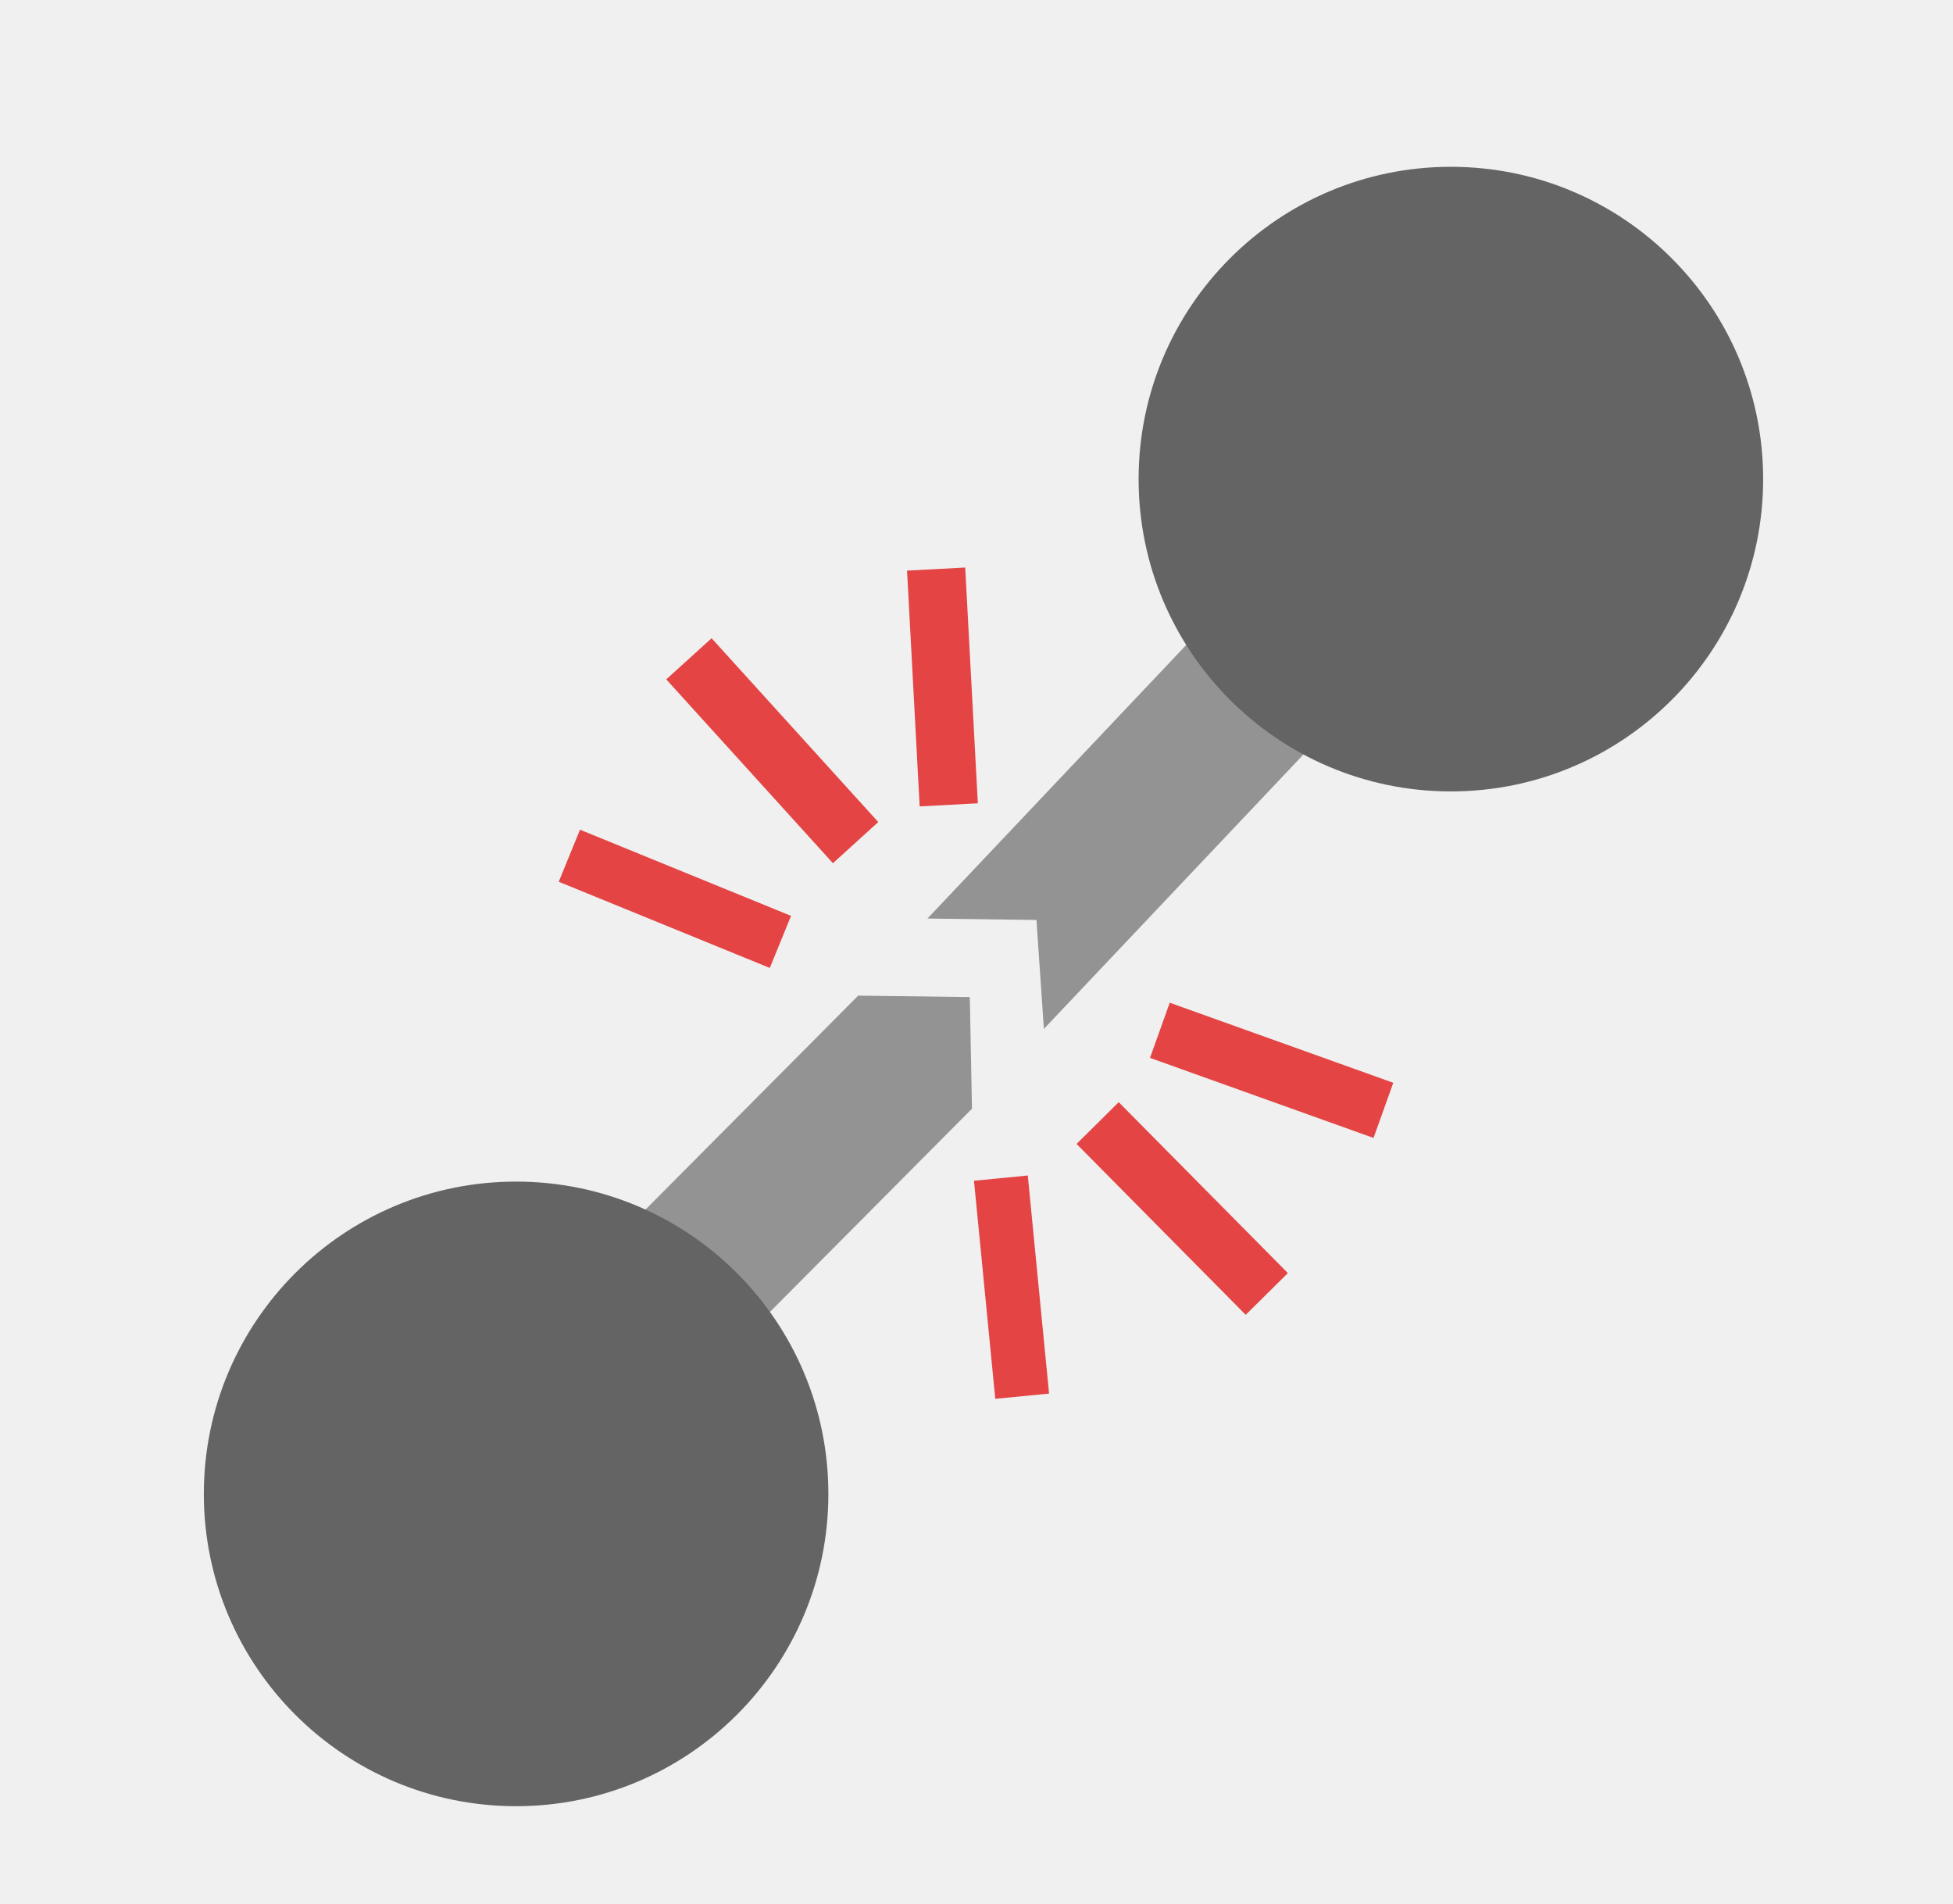
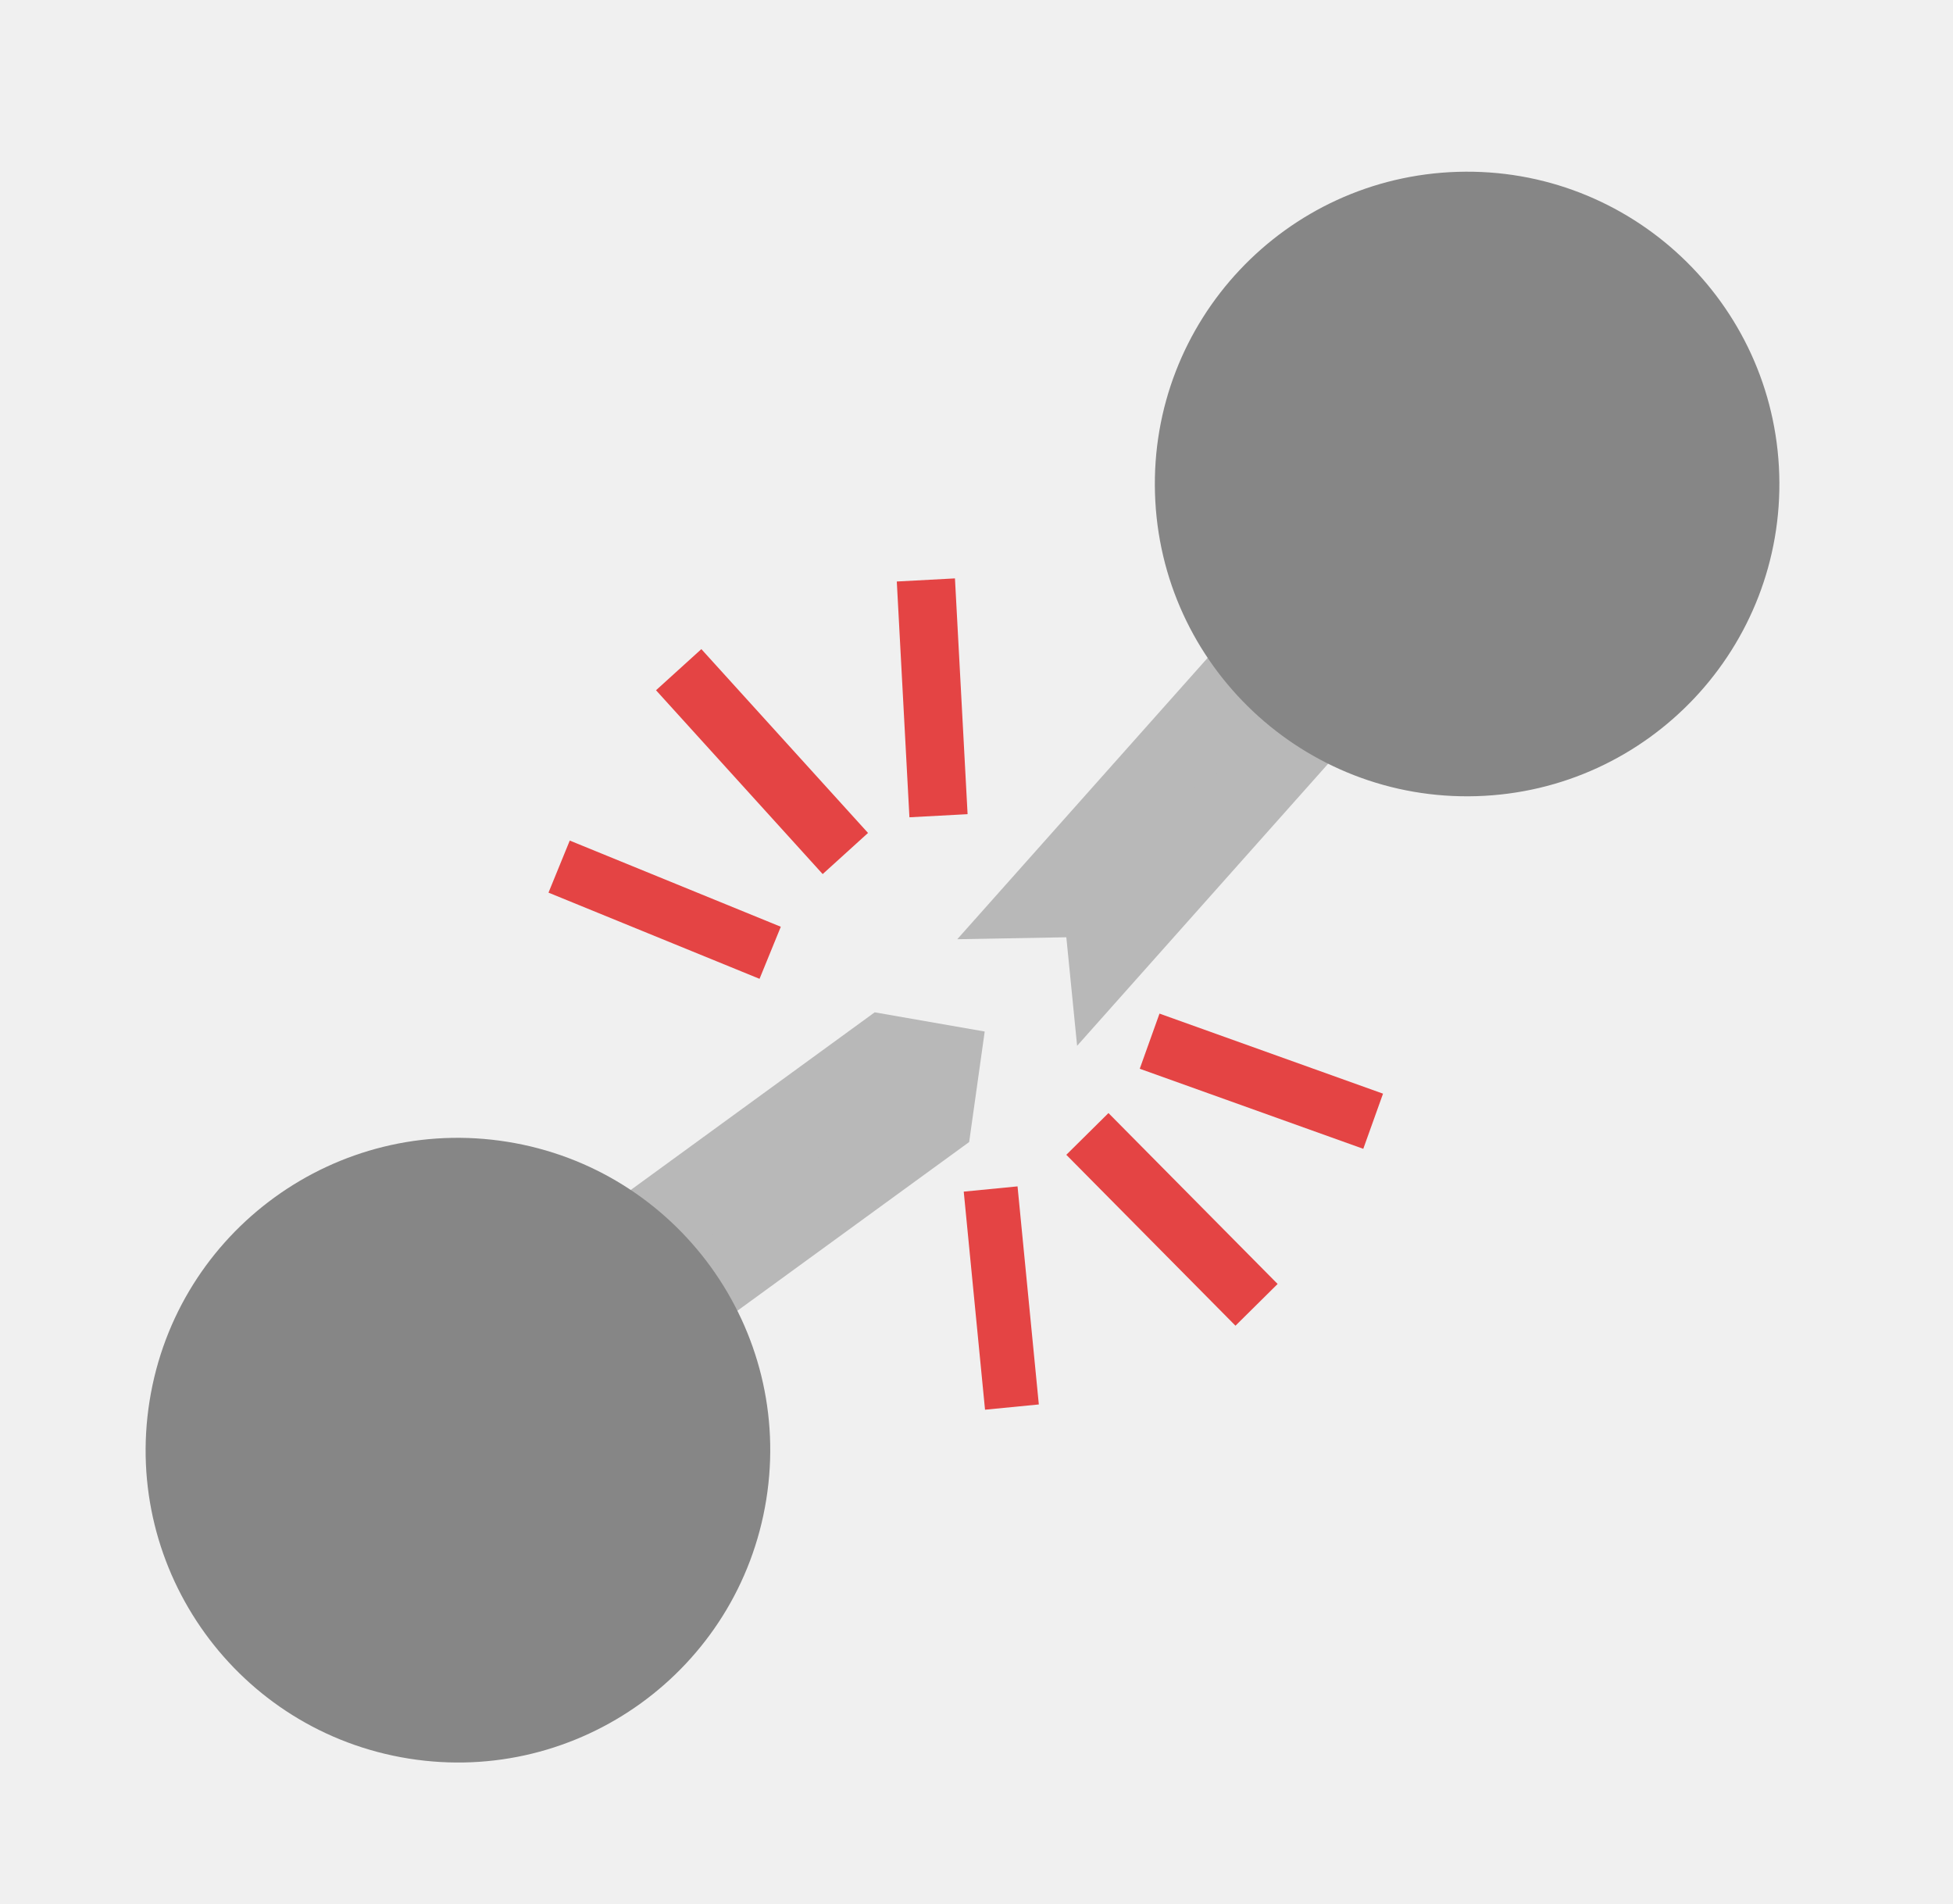
<svg xmlns="http://www.w3.org/2000/svg" width="20.623mm" height="20.1mm" viewBox="0 0 20.623 20.1" version="1.1" id="svg1" xml:space="preserve">
  <defs id="defs1" />
-   <path id="rect1-5" style="fill:#939393;stroke:#939393;stroke-width:0.807" d="m 11.363,9.917 -0.041,-0.602 -0.603,-0.008 3.523,-3.724 0.644,0.61 z" />
-   <path id="rect1" style="fill:#939393;stroke:#939393;stroke-width:0.807" d="m 9.228,10.918 0.617,0.008 0.012,0.617 -3.615,3.636 -0.629,-0.626 z" />
  <g id="layer1" transform="matrix(1.193436,0,0,1.193436,-12.99598,-7.497967)">
    <rect style="display:none;fill:#ffffff;fill-opacity:0.7;stroke:none;stroke-width:1.756;stroke-dasharray:none;stroke-opacity:1" id="rect2" width="20.623" height="20.1" x="8.387" y="4.993" />
    <g id="layer1-5" transform="translate(6.224095,0.571369)">
-       <circle style="fill:#646464;fill-opacity:1;stroke-width:0.265" id="path1-3" cx="17.503" cy="9.95" r="2.763" />
-       <circle style="fill:#646464;fill-opacity:1;stroke-width:0.265" id="circle1" cx="9.232" cy="18.928" r="2.763" />
+       <path id="rect1-5" style="fill:#b8b8b8;stroke:#b8b8b8;stroke-width:0.676;stroke-opacity:1;fill-opacity:1" d="m 14.456,14.163 -0.05,-0.503 -0.505,0.009 2.856,-3.209 0.555,0.494 z" />
+       <path id="rect1" style="fill:#b8b8b8;stroke:#b8b8b8;stroke-width:0.676;stroke-opacity:1;fill-opacity:1" d="m 12.488,15.025 0.51,0.089 -0.072,0.512 -3.473,2.528 -0.437,-0.601 z" />
+       <circle style="fill:#868686;fill-opacity:1;stroke-width:0.265" id="path1-3" cx="17.336" cy="10.523" r="2.763" transform="rotate(-1.735029)" />
+       <circle style="fill:#868686;fill-opacity:1;stroke-width:0.265" id="circle1" cx="11.543" cy="16.927" r="2.763" transform="rotate(9.110101)" />
    </g>
  </g>
-   <path style="fill:none;fill-opacity:0.7;stroke:#e44444;stroke-width:0.75;stroke-dasharray:none;stroke-opacity:1" d="M 9.46,8.108 7.418,5.856" id="path3" transform="matrix(0.8618663,0,0,0.8618663,0.8815645,1.908886)" />
-   <path style="fill:none;fill-opacity:0.7;stroke:#e44444;stroke-width:0.75;stroke-dasharray:none;stroke-opacity:1" d="M 9.46,8.108 7.418,5.856" id="path3-3" transform="matrix(0.714199,-0.3419966,0.3419966,0.714199,-1.288267,7.38974)" />
-   <path style="fill:none;fill-opacity:0.7;stroke:#e44444;stroke-width:0.75;stroke-dasharray:none;stroke-opacity:1" d="M 9.46,8.108 7.418,5.856" id="path3-3-1" transform="matrix(0.6361268,0.517569,-0.517569,0.6361268,8.19721,-1.555982)" />
-   <path style="display:inline;fill:none;fill-opacity:0.7;stroke:#e44444;stroke-width:0.75;stroke-dasharray:none;stroke-opacity:1" d="M 9.46,8.108 7.418,5.856" id="path3-7" transform="matrix(-0.8344339,0.03655444,-0.03655444,-0.8344339,19.78081,18.2775)" />
-   <path style="display:inline;fill:none;fill-opacity:0.7;stroke:#e44444;stroke-width:0.75;stroke-dasharray:none;stroke-opacity:1" d="M 9.46,8.108 7.418,5.856" id="path3-3-9" transform="matrix(-0.7275767,0.388424,-0.388424,-0.7275767,22.28003,13.10309)" />
-   <path style="display:inline;fill:none;fill-opacity:0.7;stroke:#e44444;stroke-width:0.75;stroke-dasharray:none;stroke-opacity:1" d="M 9.46,8.108 7.418,5.856" id="path3-3-1-2" transform="matrix(-0.6107915,-0.454016,0.454016,-0.6107915,12.66593,21.68646)" />
+   <g id="g1621" transform="translate(-0.1082172,0.114856)">
+     <path style="fill:none;fill-opacity:0.7;stroke:#e44444;stroke-width:0.75;stroke-dasharray:none;stroke-opacity:1" d="M 9.46,8.108 7.418,5.856" id="path3" transform="matrix(0.8618663,0,0,0.8618663,0.8815645,1.908886)" />
+     <path style="fill:none;fill-opacity:0.7;stroke:#e44444;stroke-width:0.75;stroke-dasharray:none;stroke-opacity:1" d="M 9.46,8.108 7.418,5.856" id="path3-3" transform="matrix(0.714199,-0.3419966,0.3419966,0.714199,-1.288267,7.38974)" />
+     <path style="fill:none;fill-opacity:0.7;stroke:#e44444;stroke-width:0.75;stroke-dasharray:none;stroke-opacity:1" d="M 9.46,8.108 7.418,5.856" id="path3-3-1" transform="matrix(0.6361268,0.517569,-0.517569,0.6361268,8.19721,-1.555982)" />
+     <path style="display:inline;fill:none;fill-opacity:0.7;stroke:#e44444;stroke-width:0.75;stroke-dasharray:none;stroke-opacity:1" d="M 9.46,8.108 7.418,5.856" id="path3-7" transform="matrix(-0.8344339,0.03655444,-0.03655444,-0.8344339,19.78081,18.2775)" />
+     <path style="display:inline;fill:none;fill-opacity:0.7;stroke:#e44444;stroke-width:0.75;stroke-dasharray:none;stroke-opacity:1" d="M 9.46,8.108 7.418,5.856" id="path3-3-9" transform="matrix(-0.7275767,0.388424,-0.388424,-0.7275767,22.28003,13.10309)" />
+     <path style="display:inline;fill:none;fill-opacity:0.7;stroke:#e44444;stroke-width:0.75;stroke-dasharray:none;stroke-opacity:1" d="M 9.46,8.108 7.418,5.856" id="path3-3-1-2" transform="matrix(-0.6107915,-0.454016,0.454016,-0.6107915,12.66593,21.68646)" />
+   </g>
</svg>
